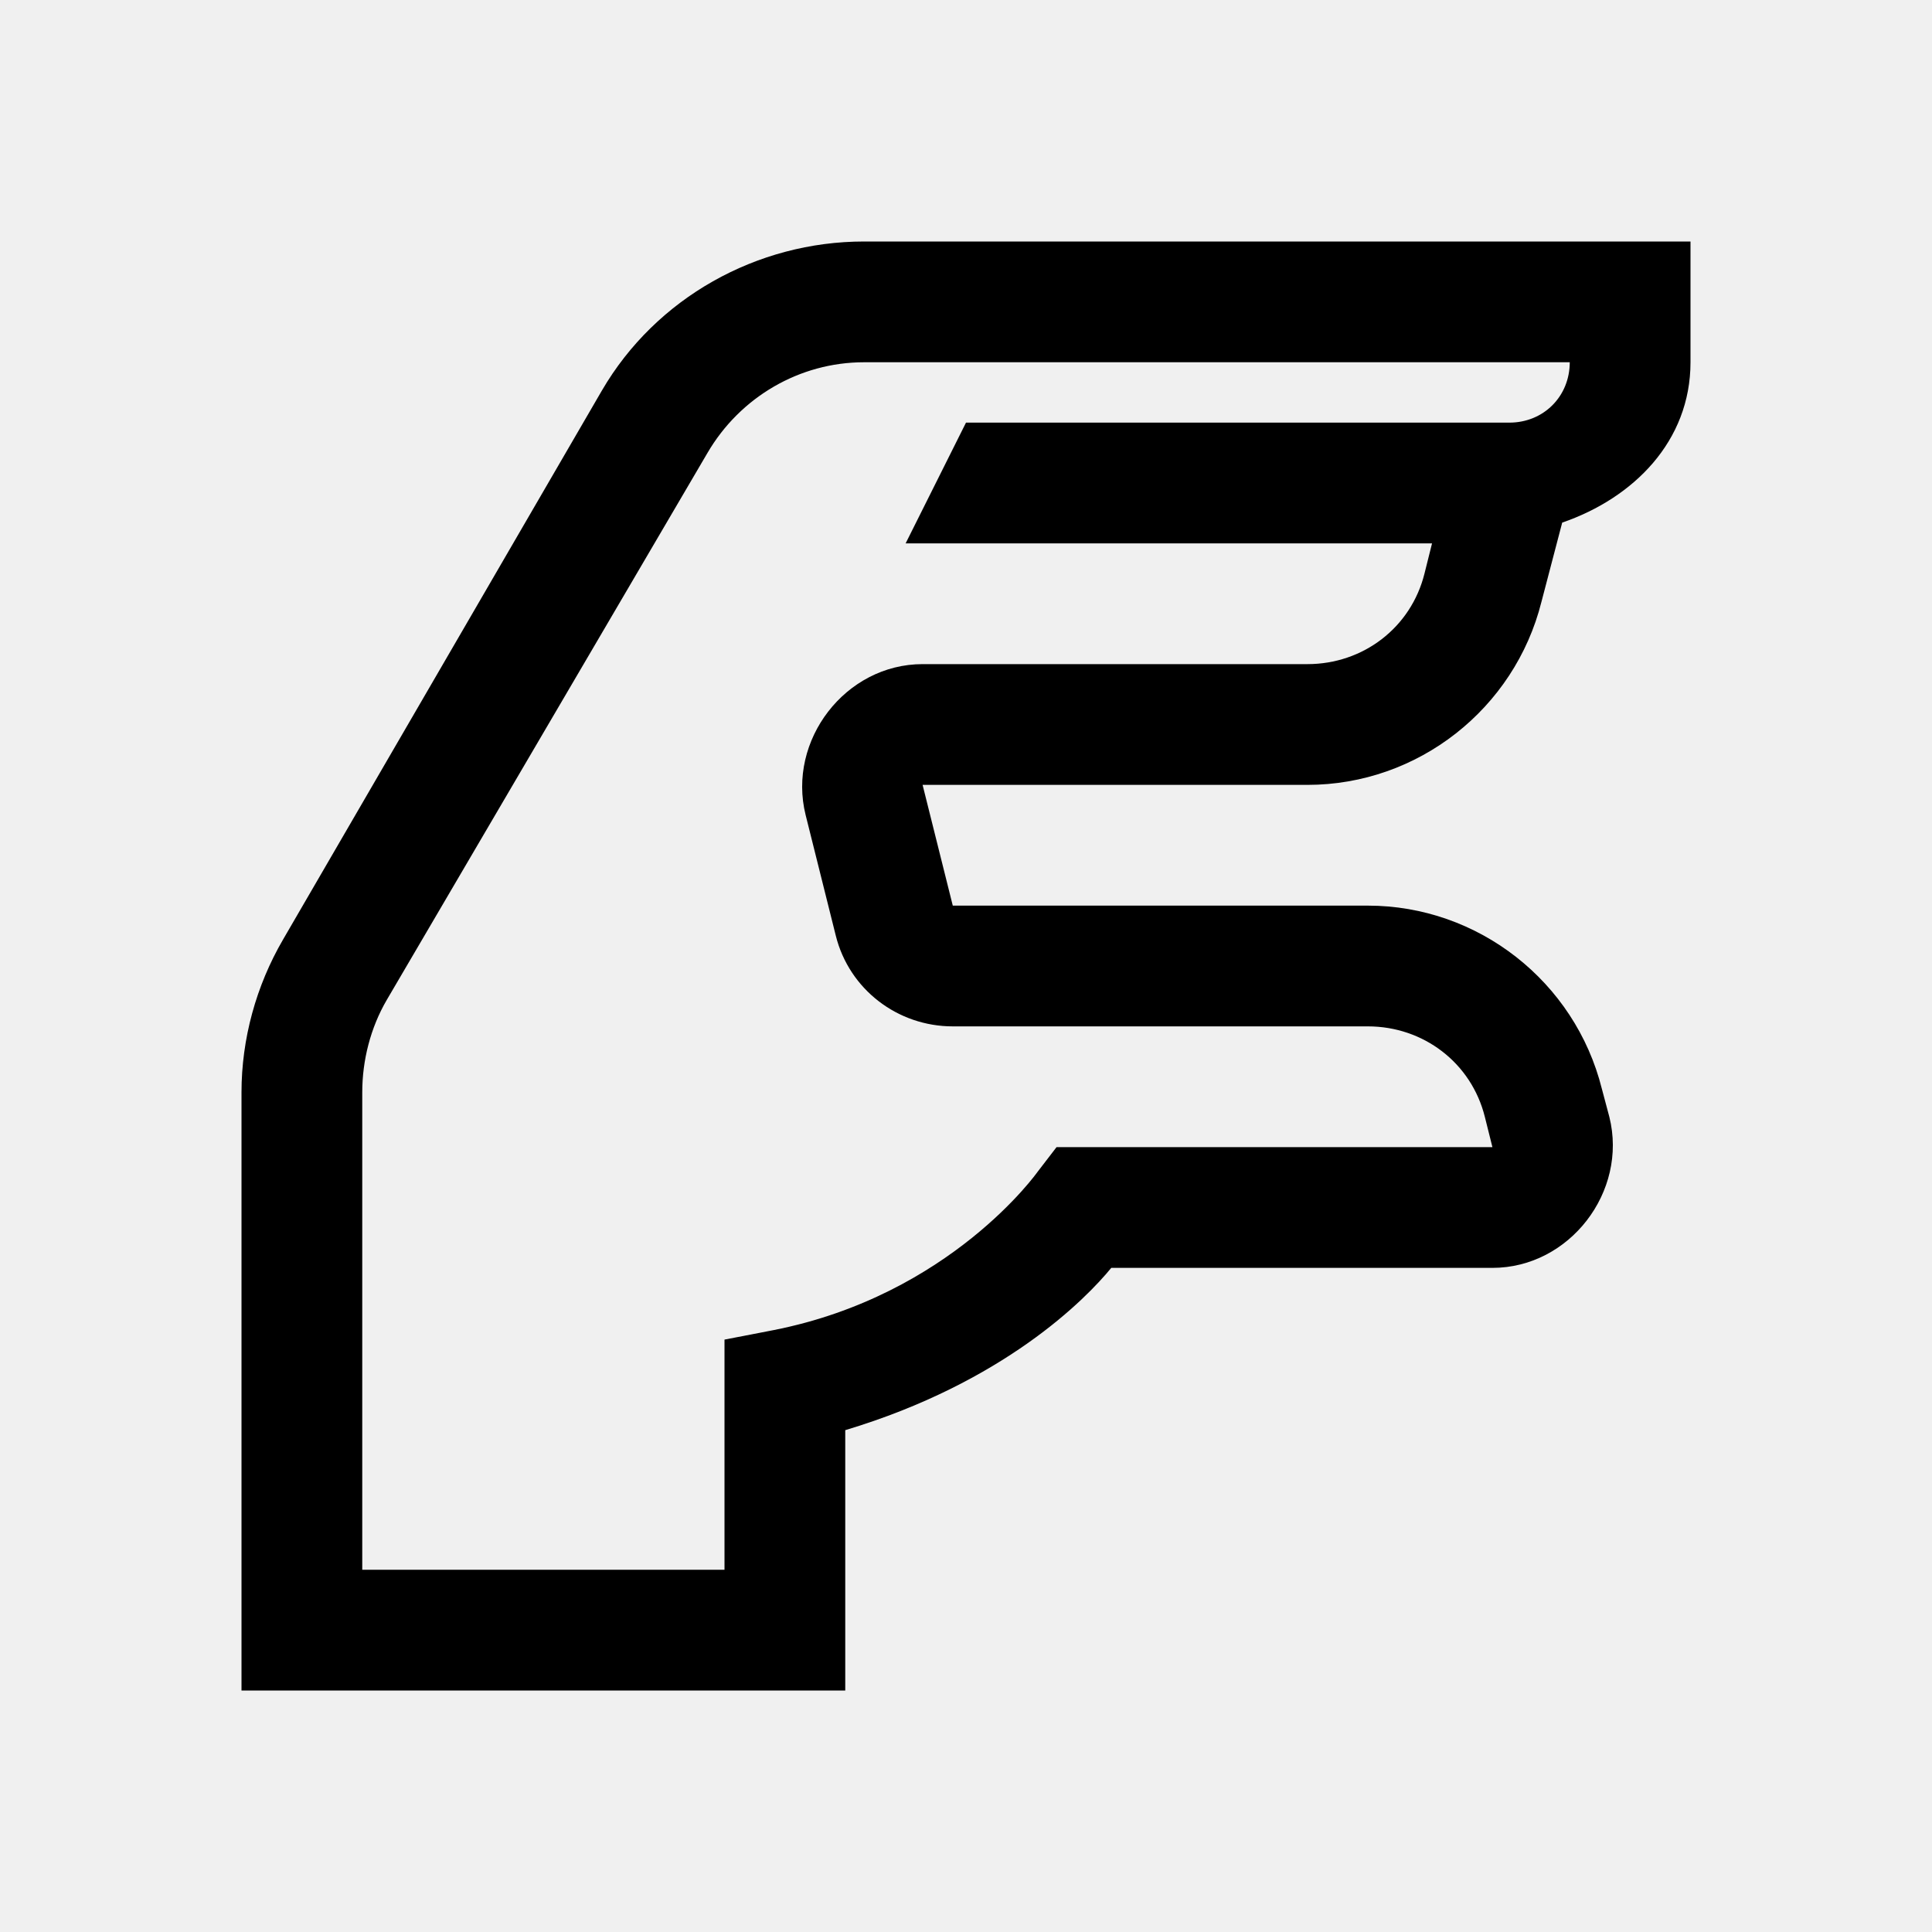
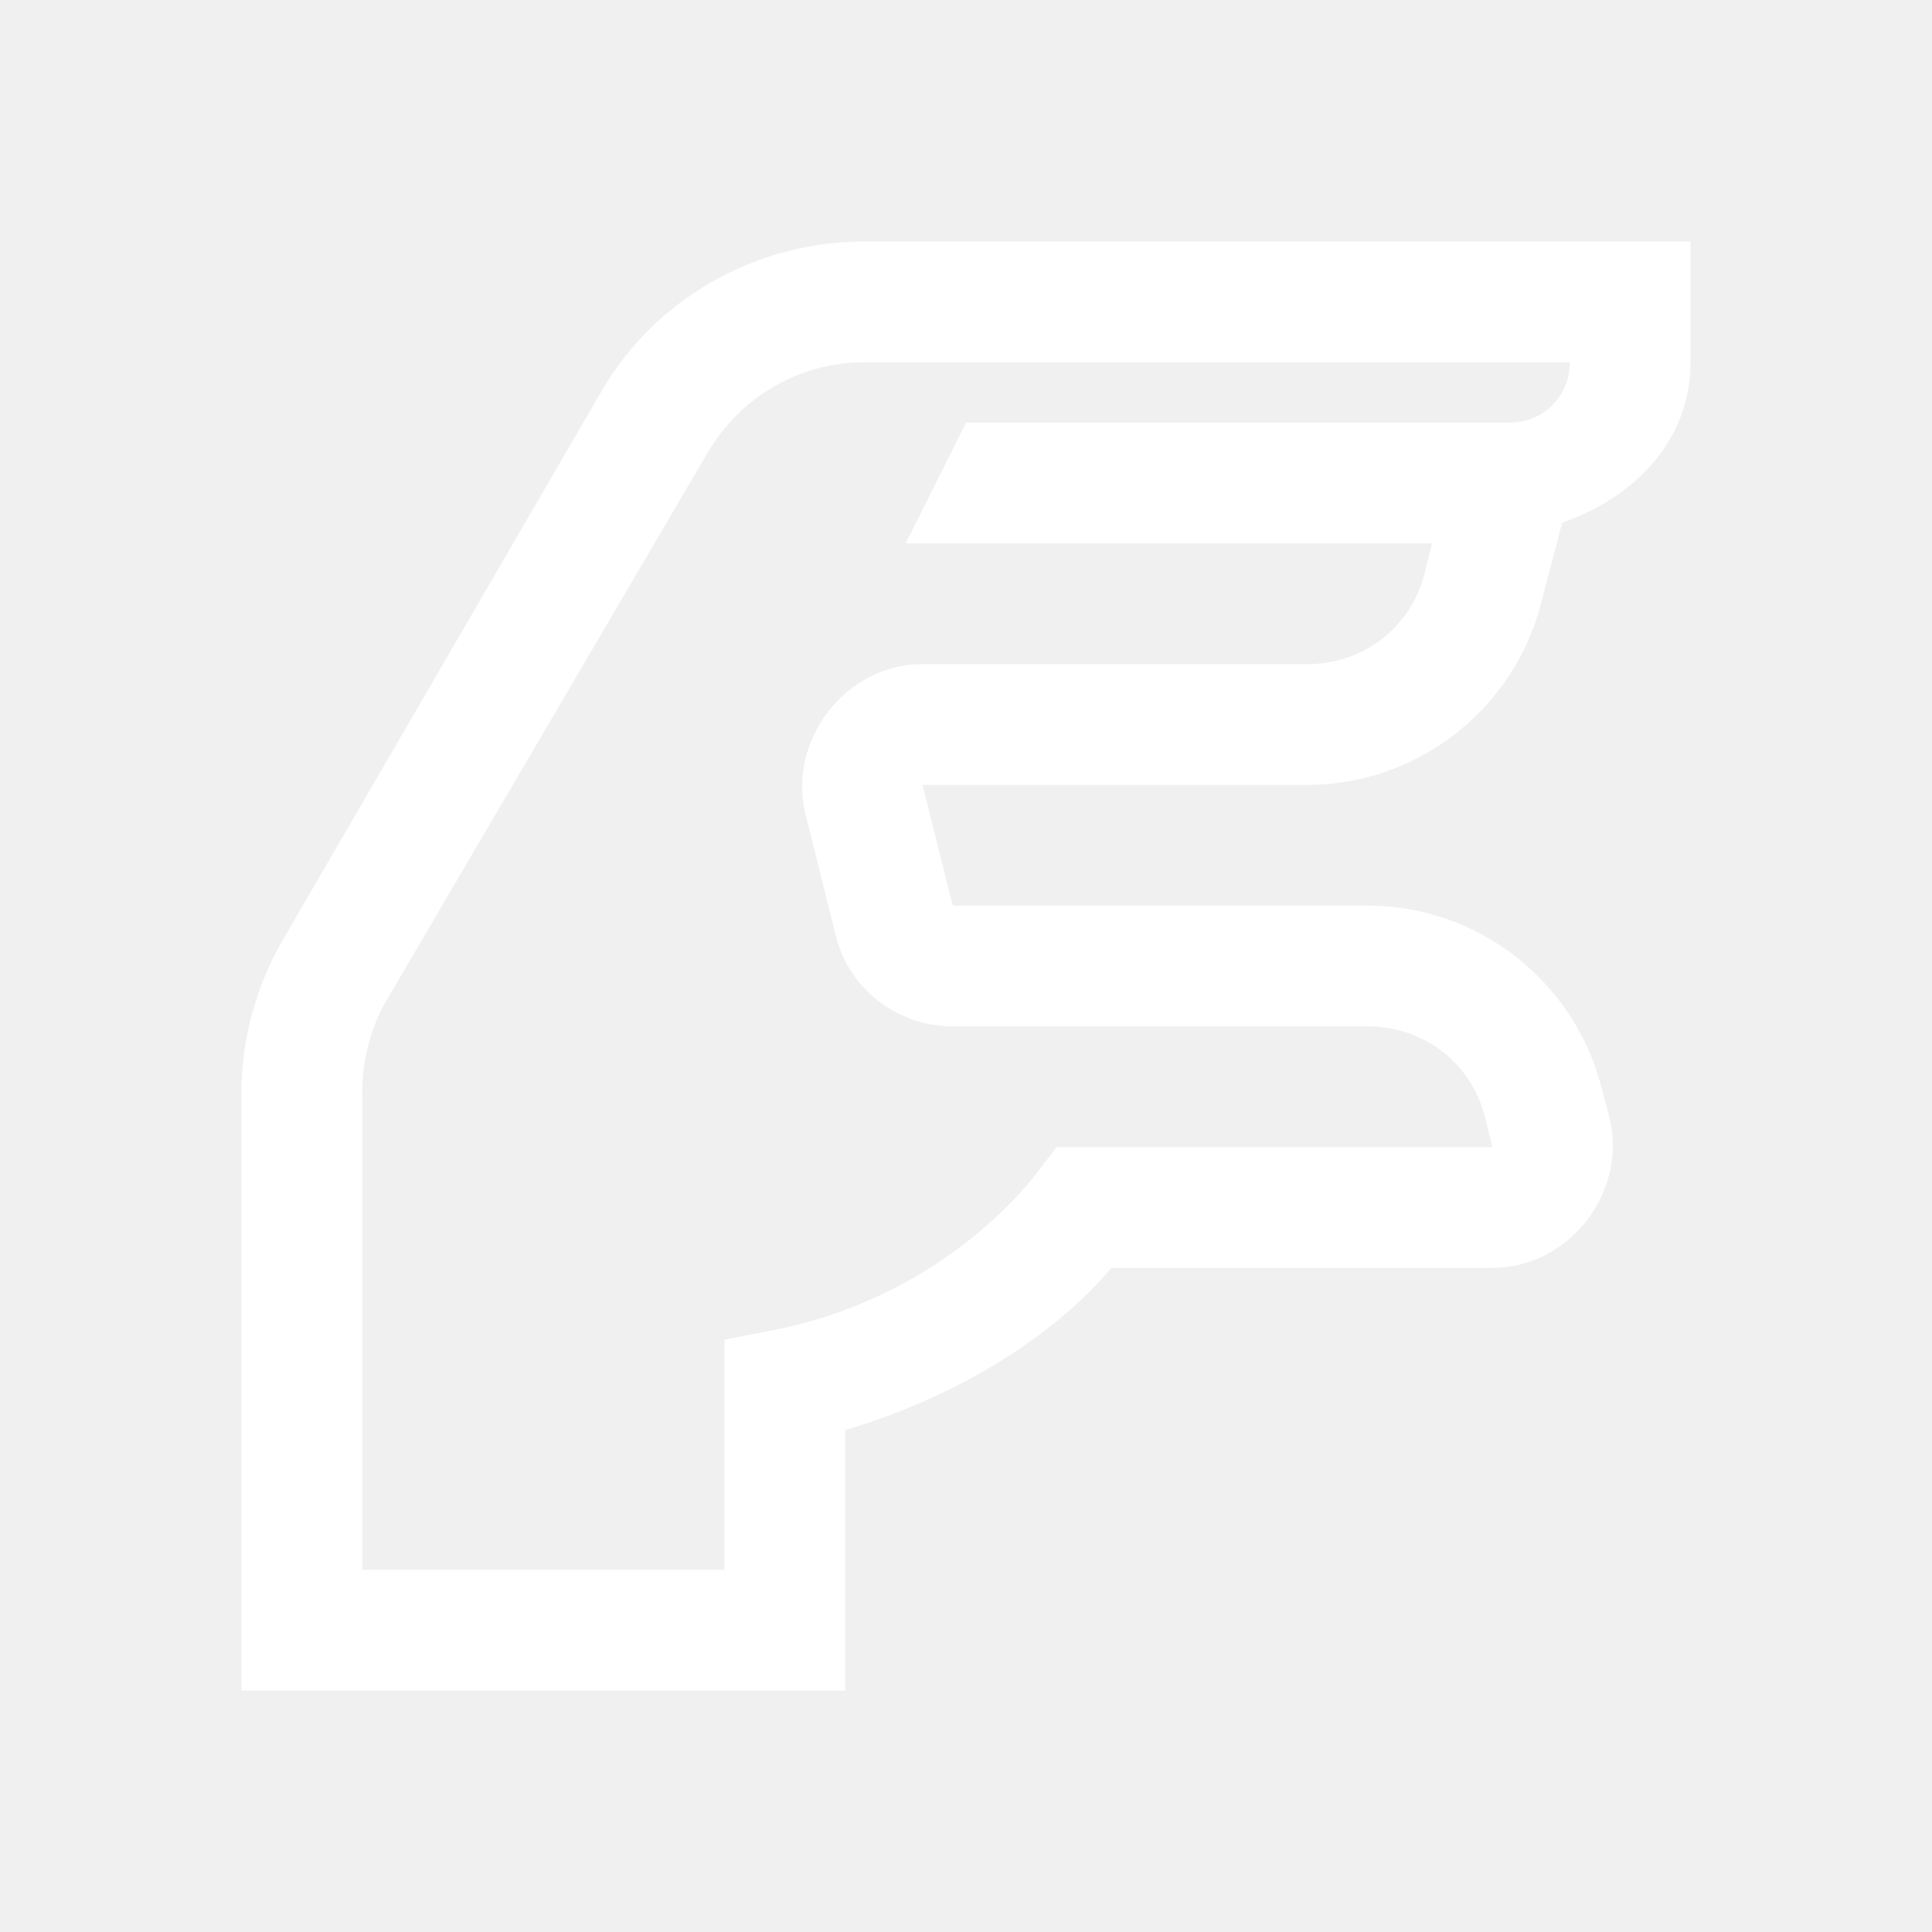
- <svg xmlns="http://www.w3.org/2000/svg" fill="#000000" width="800px" height="800px" viewBox="0 0 32 32">
+ <svg xmlns="http://www.w3.org/2000/svg" fill="#ffffff" width="100px" height="100px" viewBox="0 0 32 32">
  <path d="M 14.312 4 C 12.535 4 10.863 4.934 9.969 6.469 L 4.688 15.562 C 4.242 16.328 4 17.207 4 18.094 L 4 28 L 14 28 L 14 23.688 C 16.629 22.898 17.984 21.516 18.406 21 L 24.719 21 C 25.996 21 26.965 19.738 26.656 18.5 L 26.531 18.031 C 26.086 16.258 24.484 15 22.656 15 L 15.781 15 L 15.281 13 L 21.656 13 C 23.484 13 25.086 11.742 25.531 9.969 L 25.875 8.656 C 27.055 8.25 28 7.309 28 6 L 28 4 Z M 14.312 6 L 26 6 C 26 6.566 25.566 7 25 7 L 16 7 L 15 9 L 23.719 9 L 23.594 9.5 C 23.371 10.395 22.578 11 21.656 11 L 15.281 11 C 14.004 11 13.035 12.262 13.344 13.5 L 13.844 15.5 C 14.066 16.387 14.867 17 15.781 17 L 22.656 17 C 23.578 17 24.371 17.605 24.594 18.5 L 24.719 19 L 17.5 19 L 17.188 19.406 C 17.188 19.406 15.746 21.453 12.812 22.031 L 12 22.188 L 12 26 L 6 26 L 6 18.094 C 6 17.562 6.137 17.023 6.406 16.562 L 11.719 7.5 C 12.258 6.578 13.242 6 14.312 6 Z" />
</svg>
